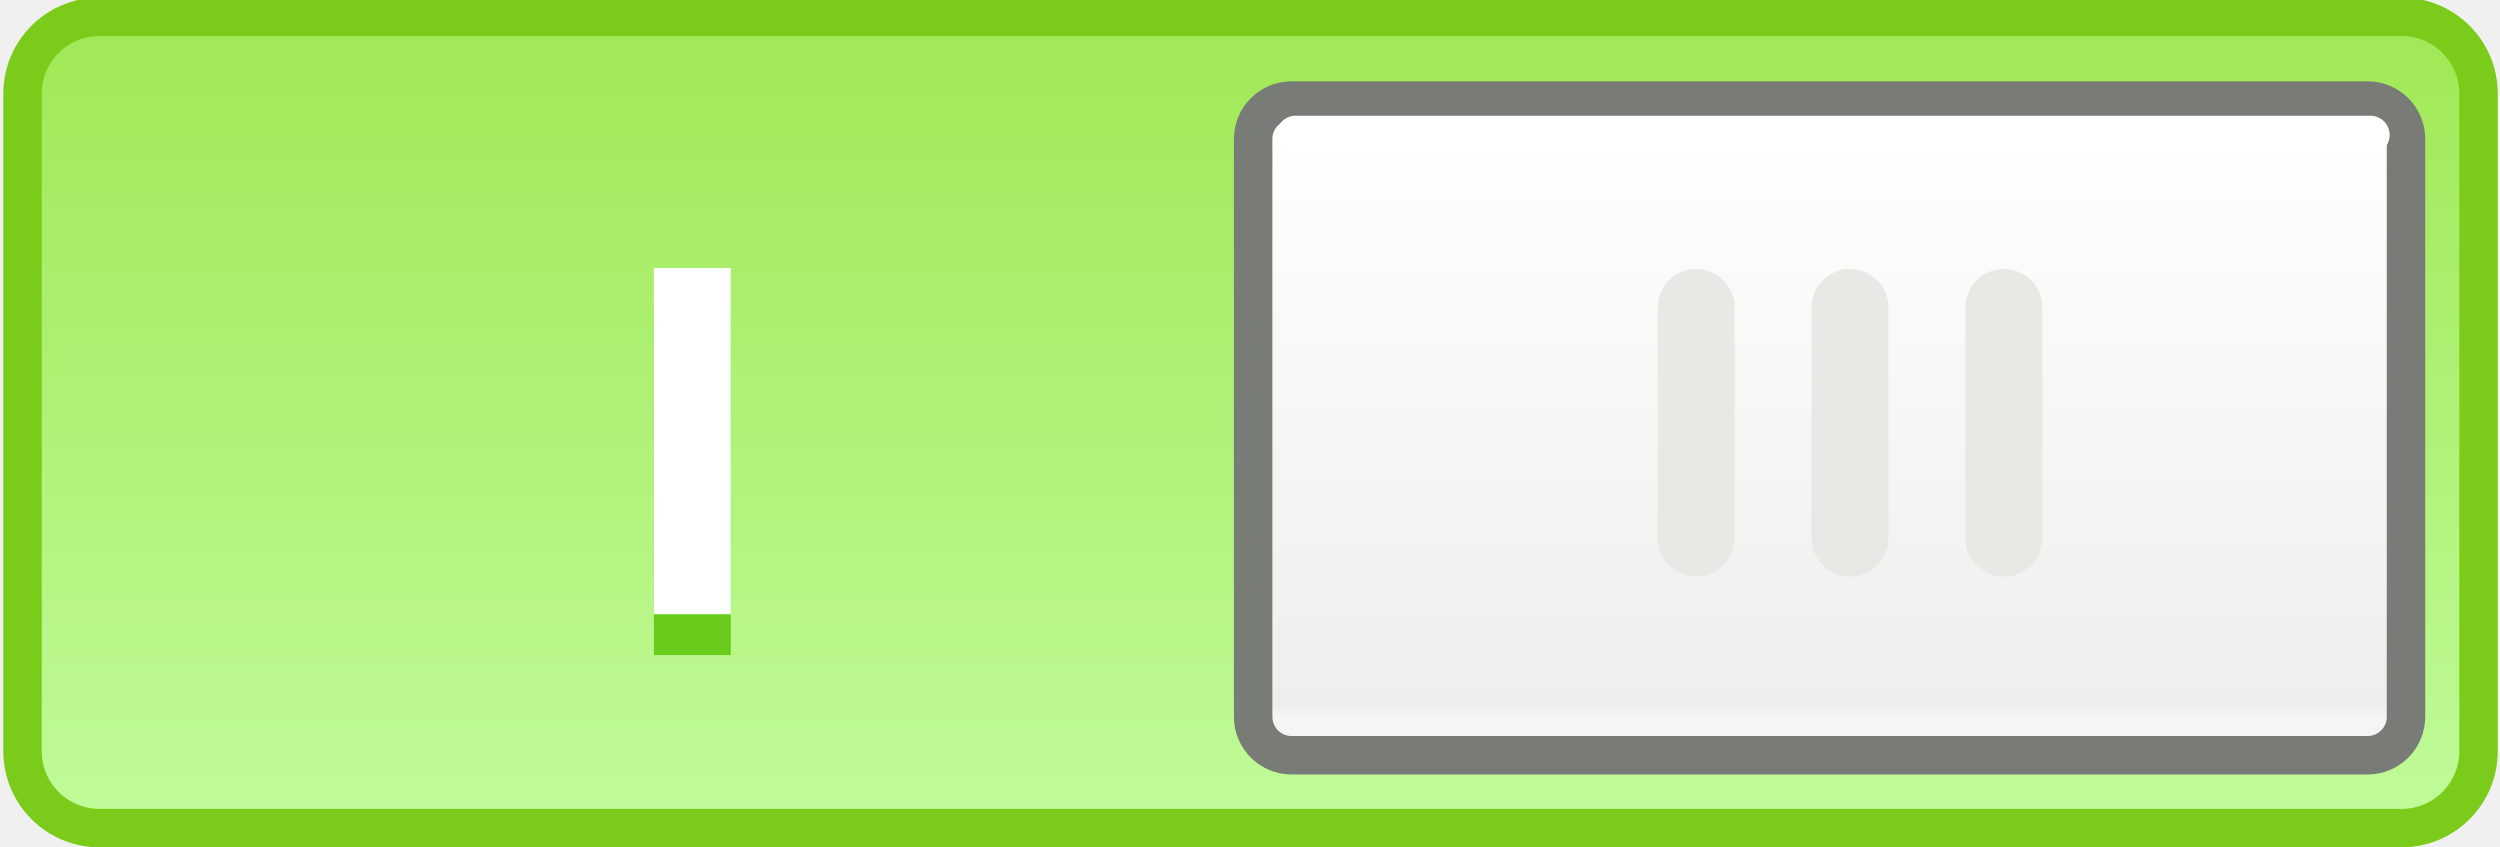
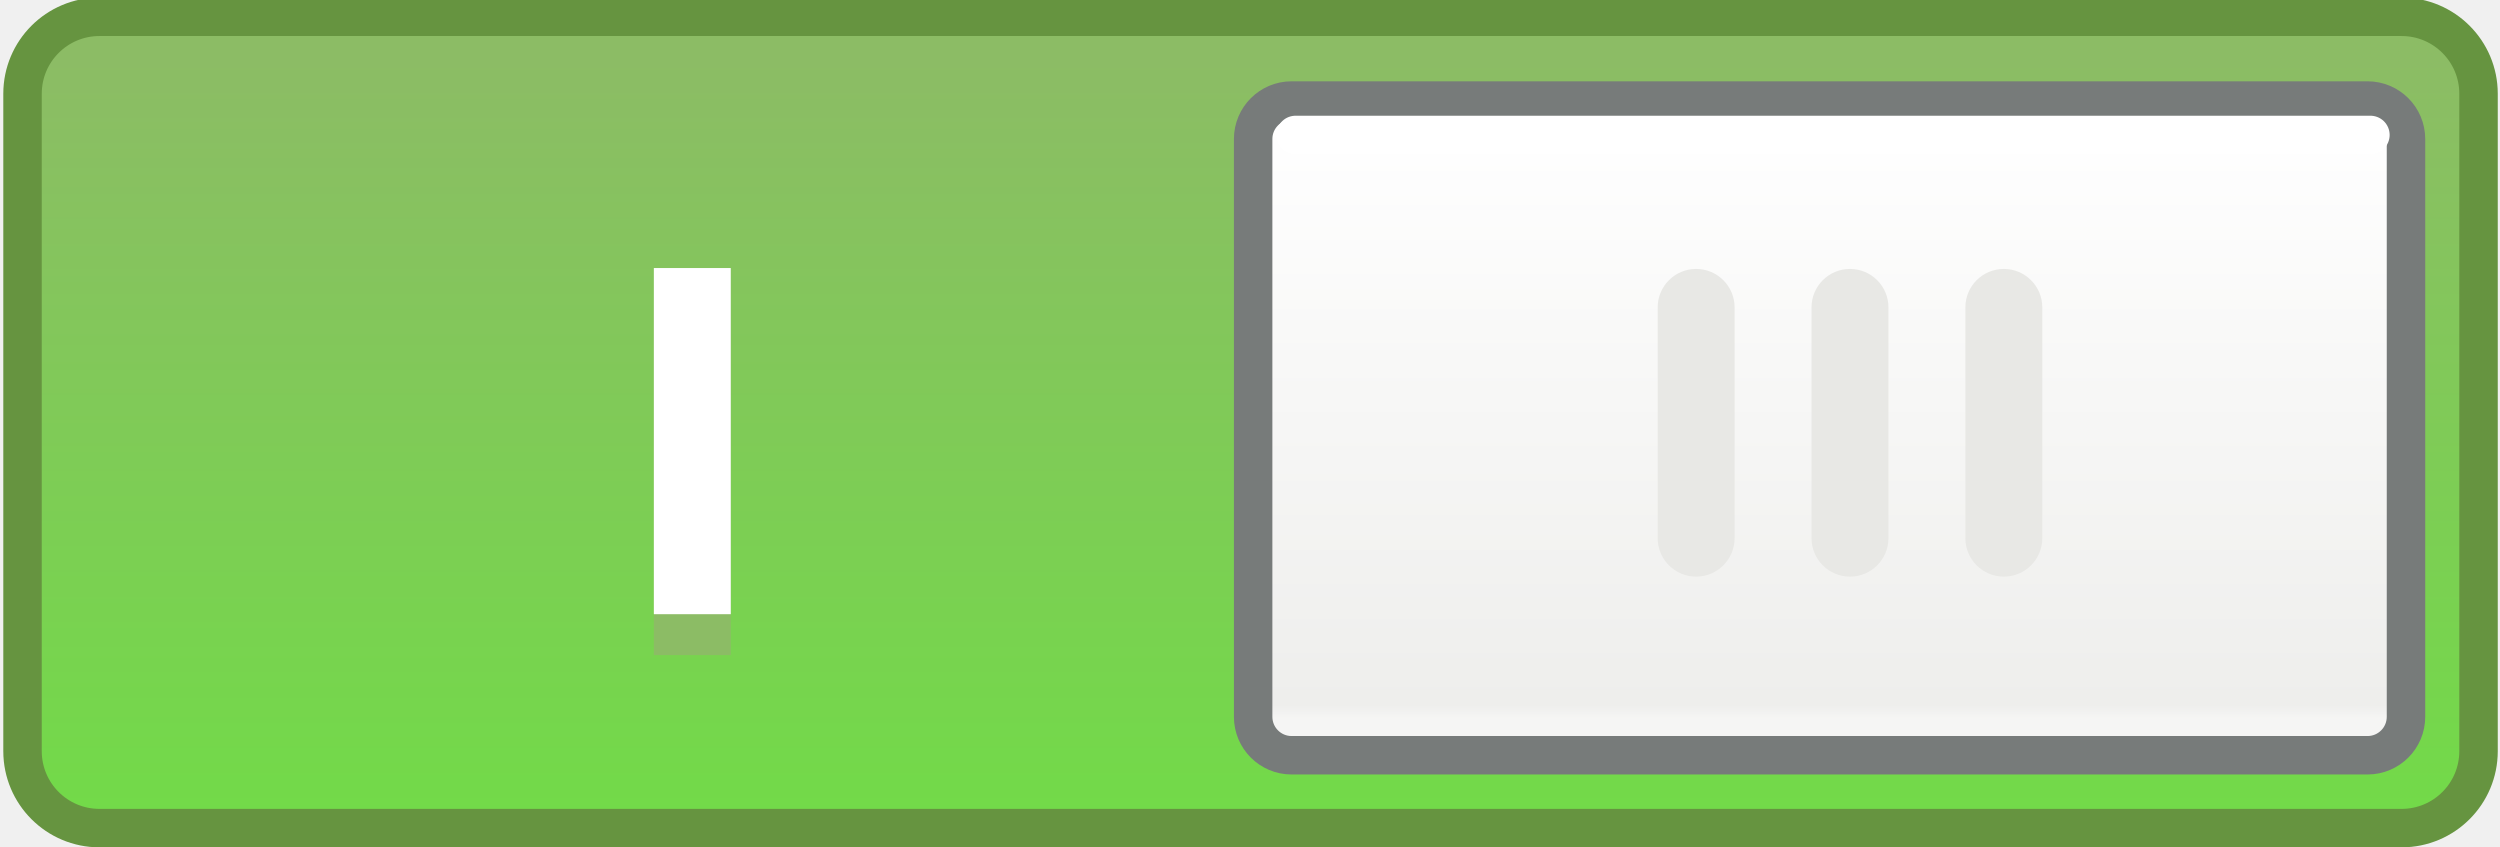
<svg xmlns="http://www.w3.org/2000/svg" xmlns:xlink="http://www.w3.org/1999/xlink" width="65" height="22" id="svg10865" version="1.1">
  <defs id="defs10867">
    <linearGradient xlink:href="#linearGradient62991-9-6" id="linearGradient62979-8-1" gradientUnits="userSpaceOnUse" gradientTransform="matrix(1.306667,0,0,1,-197.6467,0)" x1="702.59" y1="484.494" x2="702.59" y2="507.427" />
    <linearGradient id="linearGradient62991-9-6">
-       <stop style="stop-color:#A1E958;stop-opacity:1" offset="0" id="stop62993-6-9" />
-       <stop style="stop-color:#C4FEA3;stop-opacity:1" offset="1" id="stop62995-1-6" />
+       <stop style="stop-color:#8cbc65;stop-opacity:1;" offset="0" id="stop62993-6-9" />
+       <stop style="stop-color:#6edf44;stop-opacity:1;" offset="1" id="stop62995-1-6" />
    </linearGradient>
    <linearGradient xlink:href="#linearGradient62852-6-5" id="linearGradient62981-1-1" gradientUnits="userSpaceOnUse" gradientTransform="matrix(0.8563995,0,0,0.8105964,57.74791,92.13223)" x1="740" y1="486.105" x2="740" y2="505.32" />
    <linearGradient id="linearGradient62852-6-5">
      <stop id="stop62854-6-7" offset="0" style="stop-color:#ffffff;stop-opacity:1" />
      <stop style="stop-color:#eeeeec;stop-opacity:1" offset="0.977" id="stop62858-8-0" />
      <stop id="stop62860-5-3" offset="1" style="stop-color:#f5f5f4;stop-opacity:1" />
    </linearGradient>
  </defs>
  <g id="layer1" transform="translate(0,-1030.362)">
    <g style="display:inline" id="g62929" transform="translate(-643.9142,517.2989)">
      <g transform="translate(0,30)" id="g62931">
-         <rect style="fill:url(#linearGradient62979-8-1);fill-opacity:1;stroke:#7BCC1A;stroke-width:1;stroke-linecap:round;stroke-miterlimit:4;stroke-opacity:1;stroke-dasharray:none" id="rect62935" width="63.856" height="21.094" x="644.5" y="483.5" rx="2" ry="2" />
-         <rect style="fill:url(#linearGradient62981-1-1);fill-opacity:1;stroke:#797B77;stroke-width:1;stroke-linecap:round;stroke-miterlimit:4;stroke-opacity:1;stroke-dasharray:none;display:inline" id="rect62937" width="29.974" height="17.023" x="676.496" y="485.677" rx="1" ry="1" />
+         <rect style="fill:url(#linearGradient62979-8-1);fill-opacity:1;stroke:#669440;stroke-width:1;stroke-linecap:round;stroke-miterlimit:4;stroke-opacity:1;stroke-dasharray:none" id="rect62935" width="63.856" height="21.094" x="644.5" y="483.5" rx="2" ry="2" />
+         <rect style="fill:url(#linearGradient62981-1-1);fill-opacity:1;stroke:#777b7a;stroke-width:1;stroke-linecap:round;stroke-miterlimit:4;stroke-opacity:1;stroke-dasharray:none;display:inline" id="rect62937" width="29.974" height="17.023" x="676.496" y="485.677" rx="1" ry="1" />
        <g transform="translate(-7.986174,-1.944544)" id="g62939">
-           <rect ry="1" rx="1" y="492" x="695" height="8" width="2" id="rect62941" style="fill:#E8E8E5;fill-opacity:1;stroke:none;display:inline" />
+           <rect ry="1" rx="1" y="492" x="695" height="8" width="2" id="rect62941" style="fill:#e8e8e5;fill-opacity:1;stroke:none;display:inline" />
          <rect ry="1" rx="1" y="492" x="699" height="8" width="2" id="rect62943" style="fill:#e8e8e5;fill-opacity:1;stroke:none;display:inline" />
          <rect ry="1" rx="1" y="492" x="703" height="8" width="2" id="rect62945" style="fill:#e8e8e5;fill-opacity:1;stroke:none;display:inline" />
        </g>
        <path id="path62947" d="m 677.599,486.572 27.946,0" style="fill:none;stroke:#ffffff;stroke-width:1px;stroke-linecap:round;stroke-linejoin:miter;stroke-opacity:1" />
      </g>
-       <path id="path4444" d="m 661.914,522.095 0,7" style="fill:none;stroke:#6ACC1A;stroke-width:2;stroke-linecap:square;stroke-linejoin:miter;stroke-miterlimit:4;stroke-opacity:1;stroke-dasharray:none;color:#000000;fill-opacity:1;fill-rule:nonzero;marker:none;visibility:visible;display:inline;overflow:visible;enable-background:accumulate" />
+       <path id="path4444" d="m 661.914,522.095 0,7" style="fill:none;stroke:#8cbc65;stroke-width:2;stroke-linecap:square;stroke-linejoin:miter;stroke-miterlimit:4;stroke-opacity:1;stroke-dasharray:none;color:#000000;fill-opacity:1;fill-rule:nonzero;marker:none;visibility:visible;display:inline;overflow:visible;enable-background:accumulate" />
      <path style="fill:none;stroke:#ffffff;stroke-width:2;stroke-linecap:square;stroke-linejoin:miter;stroke-opacity:1;stroke-miterlimit:4;stroke-dasharray:none" d="m 18,7.969 0,7" id="path3922" transform="translate(643.9142,513.0633)" />
    </g>
  </g>
</svg>
